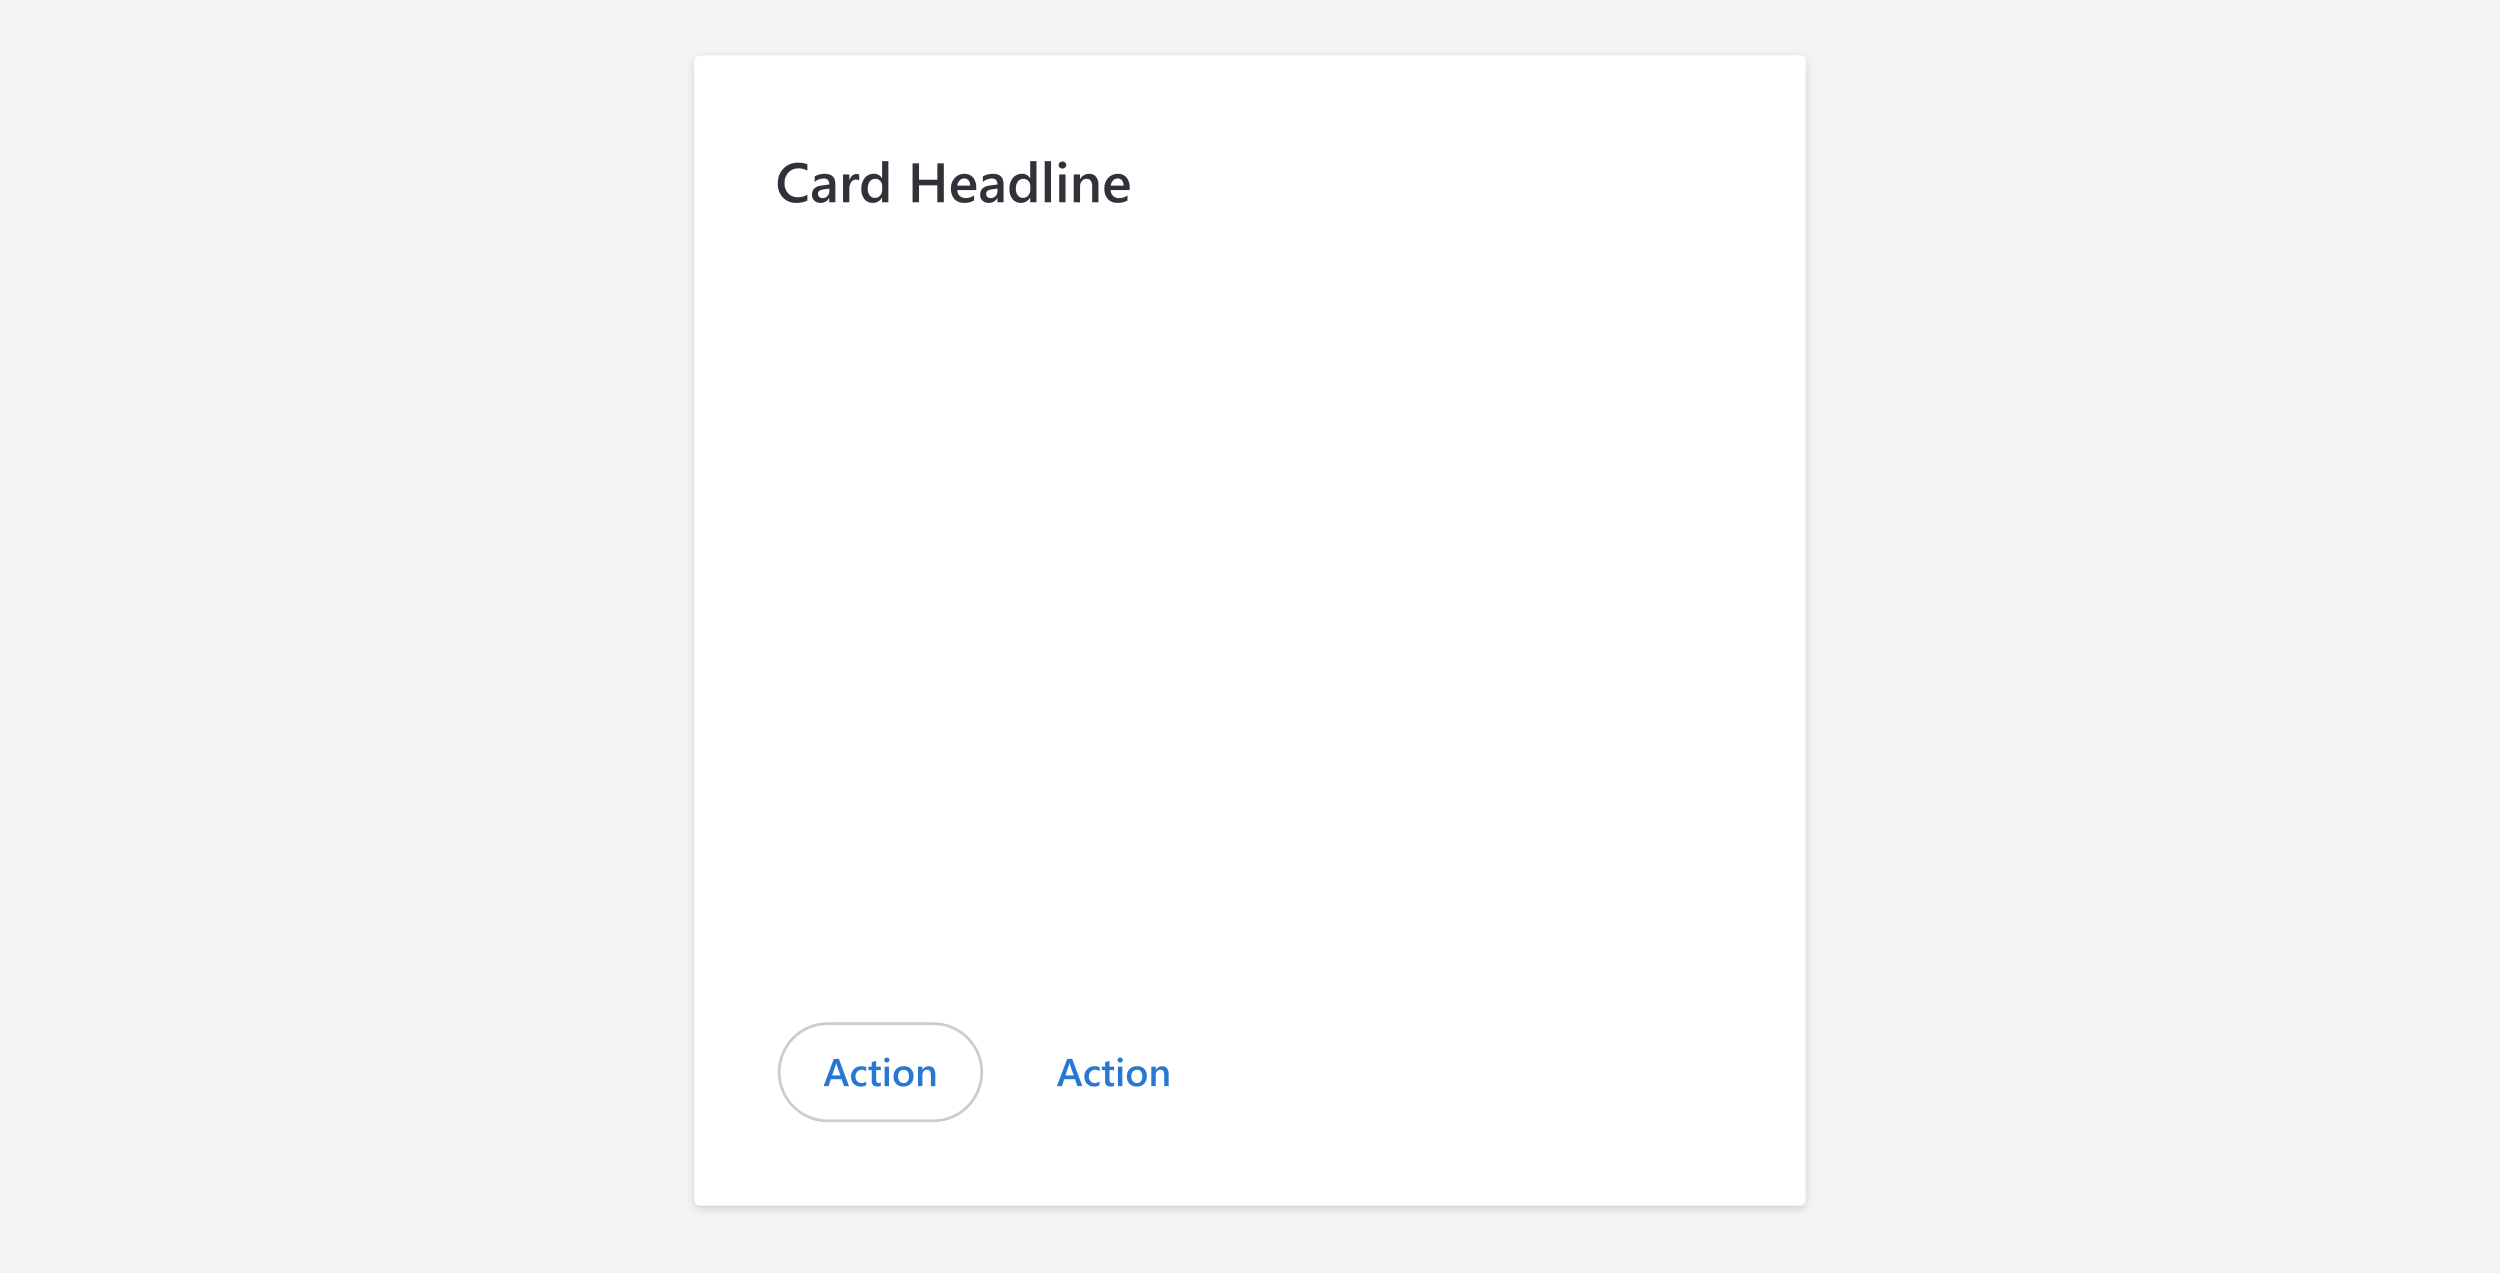
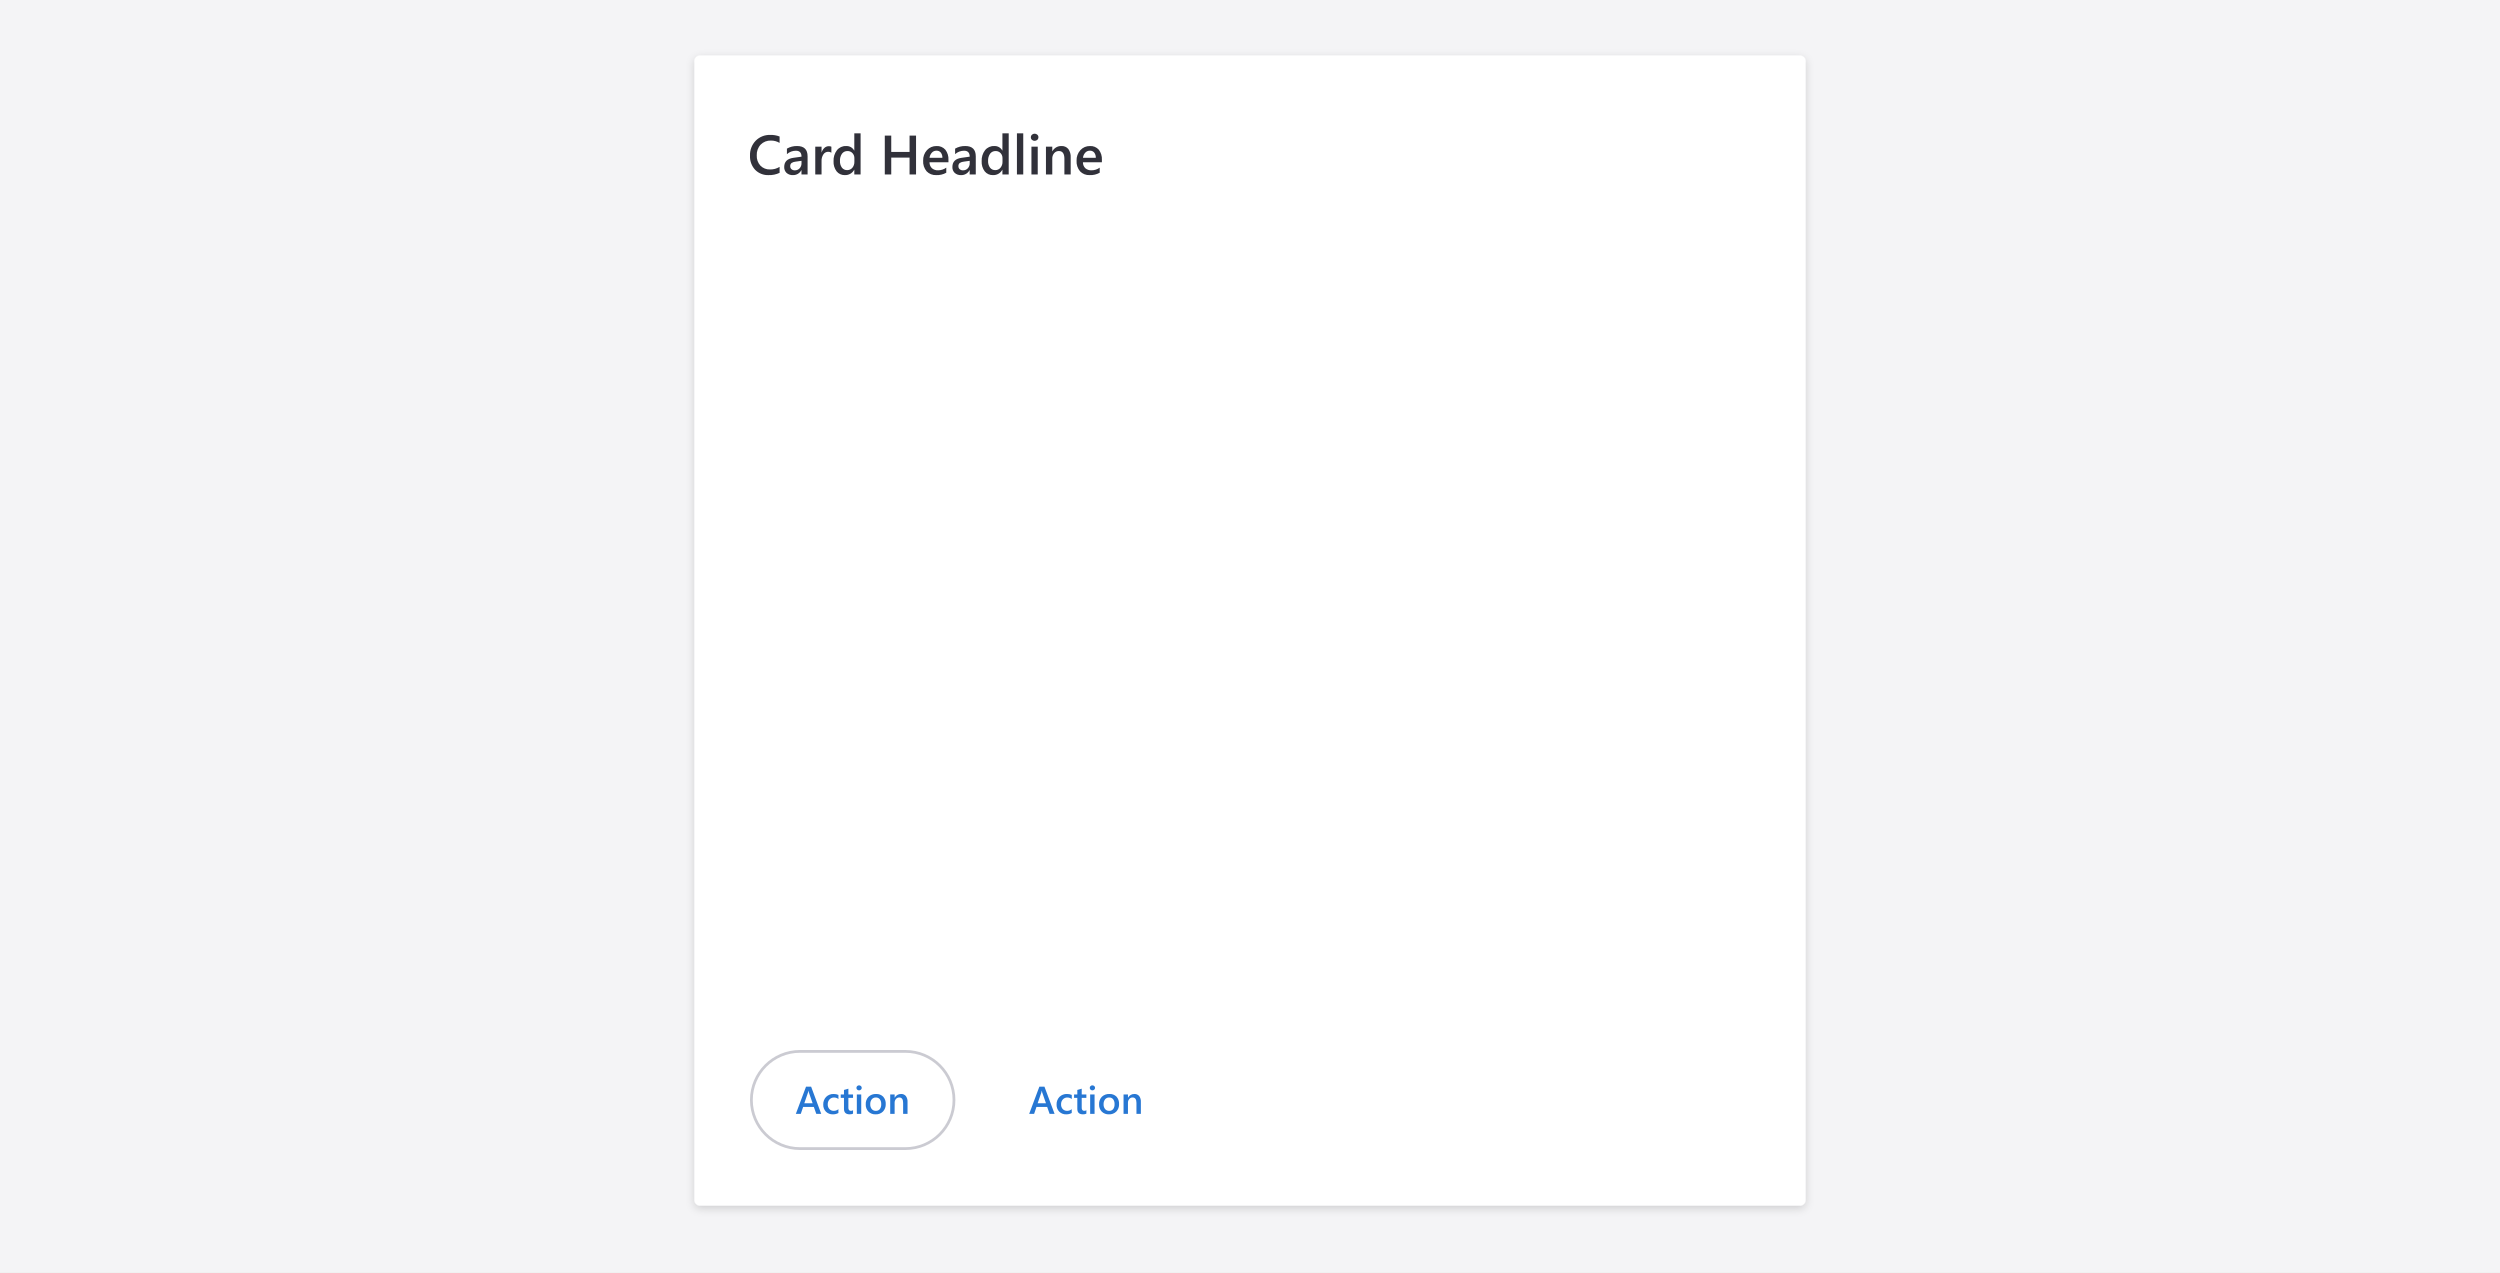
<svg xmlns="http://www.w3.org/2000/svg" width="900" height="458" viewBox="0 0 900 458">
  <defs>
    <filter id="Card" x="245.5" y="16.5" width="409" height="423" filterUnits="userSpaceOnUse">
      <feOffset dy="1" input="SourceAlpha" />
      <feGaussianBlur stdDeviation="1.5" result="blur" />
      <feFlood flood-opacity="0.161" />
      <feComposite operator="in" in2="blur" />
      <feComposite in="SourceGraphic" />
    </filter>
    <clipPath id="clip-card--actions-footer-multiple">
      <rect width="900" height="458" />
    </clipPath>
  </defs>
  <g id="card--actions-footer-multiple" clip-path="url(#clip-card--actions-footer-multiple)">
    <rect width="900" height="458" fill="#f4f4f6" />
    <g transform="matrix(1, 0, 0, 1, 0, 0)" filter="url(#Card)">
      <rect id="Card-2" data-name="Card" width="400" height="414" rx="2" transform="translate(250 20)" fill="#fff" />
    </g>
-     <path id="Path_8849" data-name="Path 8849" d="M11.494-.586a8.49,8.49,0,0,1-3.936.82A6.435,6.435,0,0,1,2.676-1.689,7.01,7.01,0,0,1,.84-6.738a7.352,7.352,0,0,1,2.065-5.43,7.066,7.066,0,0,1,5.22-2.07,8.554,8.554,0,0,1,3.369.576v2.3a6.012,6.012,0,0,0-3.125-.84,4.9,4.9,0,0,0-3.687,1.455A5.345,5.345,0,0,0,3.271-6.855,5.1,5.1,0,0,0,4.59-3.169,4.588,4.588,0,0,0,8.057-1.8a6.207,6.207,0,0,0,3.438-.937ZM21.572,0h-2.2V-1.562h-.039A3.308,3.308,0,0,1,16.3.234a3.2,3.2,0,0,1-2.31-.8,2.8,2.8,0,0,1-.835-2.119q0-2.832,3.262-3.3l2.969-.42q0-2.139-2.031-2.139a4.825,4.825,0,0,0-3.223,1.23V-9.3a7.028,7.028,0,0,1,3.652-.937q3.789,0,3.789,3.73ZM19.385-4.912l-2.1.293a3.328,3.328,0,0,0-1.47.474,1.384,1.384,0,0,0-.493,1.216,1.331,1.331,0,0,0,.454,1.04,1.758,1.758,0,0,0,1.216.405,2.243,2.243,0,0,0,1.714-.728,2.58,2.58,0,0,0,.679-1.831Zm10.752-2.93a1.878,1.878,0,0,0-1.182-.322,2.023,2.023,0,0,0-1.68.908A4.061,4.061,0,0,0,26.6-4.785V0H24.336V-10H26.6v2.061h.039a3.484,3.484,0,0,1,1.021-1.646,2.3,2.3,0,0,1,1.538-.591,1.909,1.909,0,0,1,.938.186ZM40.654,0H38.389V-1.7H38.35A3.614,3.614,0,0,1,34.98.234a3.637,3.637,0,0,1-2.954-1.343,5.574,5.574,0,0,1-1.108-3.657A6.073,6.073,0,0,1,32.144-8.74a4.011,4.011,0,0,1,3.267-1.494A3.128,3.128,0,0,1,38.35-8.613h.039V-14.8h2.266ZM38.418-4.57V-5.879a2.55,2.55,0,0,0-.693-1.807,2.313,2.313,0,0,0-1.768-.742,2.38,2.38,0,0,0-2,.947,4.221,4.221,0,0,0-.728,2.627,3.782,3.782,0,0,0,.7,2.407,2.271,2.271,0,0,0,1.88.884A2.351,2.351,0,0,0,37.7-2.417,3.219,3.219,0,0,0,38.418-4.57ZM60.615,0H58.281V-6.074H51.689V0H49.365V-14h2.324v5.889h6.592V-14h2.334Zm11.67-4.385H65.469a2.881,2.881,0,0,0,.854,2.139,3.179,3.179,0,0,0,2.241.752A4.942,4.942,0,0,0,71.5-2.451V-.625a6.716,6.716,0,0,1-3.613.859,4.473,4.473,0,0,1-3.462-1.362,5.449,5.449,0,0,1-1.255-3.833,5.328,5.328,0,0,1,1.382-3.8,4.52,4.52,0,0,1,3.433-1.47,3.941,3.941,0,0,1,3.174,1.318,5.474,5.474,0,0,1,1.123,3.662ZM70.1-5.986a2.919,2.919,0,0,0-.576-1.9,1.925,1.925,0,0,0-1.562-.679,2.2,2.2,0,0,0-1.655.713,3.257,3.257,0,0,0-.835,1.865ZM82.119,0h-2.2V-1.562h-.039a3.308,3.308,0,0,1-3.037,1.8,3.2,3.2,0,0,1-2.31-.8A2.8,2.8,0,0,1,73.7-2.686q0-2.832,3.262-3.3l2.969-.42q0-2.139-2.031-2.139a4.825,4.825,0,0,0-3.223,1.23V-9.3a7.028,7.028,0,0,1,3.652-.937q3.789,0,3.789,3.73ZM79.932-4.912l-2.1.293a3.328,3.328,0,0,0-1.47.474,1.384,1.384,0,0,0-.493,1.216,1.331,1.331,0,0,0,.454,1.04,1.758,1.758,0,0,0,1.216.405,2.243,2.243,0,0,0,1.714-.728,2.58,2.58,0,0,0,.679-1.831ZM93.975,0H91.709V-1.7H91.67A3.614,3.614,0,0,1,88.3.234a3.637,3.637,0,0,1-2.954-1.343,5.574,5.574,0,0,1-1.108-3.657A6.073,6.073,0,0,1,85.464-8.74a4.011,4.011,0,0,1,3.267-1.494A3.128,3.128,0,0,1,91.67-8.613h.039V-14.8h2.266ZM91.738-4.57V-5.879a2.55,2.55,0,0,0-.693-1.807,2.313,2.313,0,0,0-1.768-.742,2.38,2.38,0,0,0-2,.947,4.221,4.221,0,0,0-.728,2.627,3.782,3.782,0,0,0,.7,2.407,2.271,2.271,0,0,0,1.88.884,2.351,2.351,0,0,0,1.885-.854A3.219,3.219,0,0,0,91.738-4.57ZM99.209,0H96.934V-14.8h2.275ZM103.3-12.1a1.362,1.362,0,0,1-.952-.361,1.189,1.189,0,0,1-.4-.918,1.219,1.219,0,0,1,.4-.928,1.342,1.342,0,0,1,.952-.371,1.384,1.384,0,0,1,.977.371,1.212,1.212,0,0,1,.4.928,1.2,1.2,0,0,1-.4.9A1.374,1.374,0,0,1,103.3-12.1ZM104.424,0h-2.266V-10h2.266Zm11.865,0h-2.266V-5.635q0-2.8-1.982-2.8a2.164,2.164,0,0,0-1.709.776,2.88,2.88,0,0,0-.674,1.958V0h-2.275V-10h2.275v1.66h.039a3.564,3.564,0,0,1,3.242-1.895,3.02,3.02,0,0,1,2.49,1.06,4.758,4.758,0,0,1,.859,3.062Zm11.23-4.385H120.7a2.881,2.881,0,0,0,.854,2.139,3.179,3.179,0,0,0,2.241.752,4.942,4.942,0,0,0,2.939-.957V-.625a6.716,6.716,0,0,1-3.613.859,4.473,4.473,0,0,1-3.462-1.362,5.449,5.449,0,0,1-1.255-3.833,5.328,5.328,0,0,1,1.382-3.8,4.52,4.52,0,0,1,3.433-1.47A3.941,3.941,0,0,1,126.4-8.916a5.474,5.474,0,0,1,1.123,3.662Zm-2.187-1.6a2.919,2.919,0,0,0-.576-1.9,1.925,1.925,0,0,0-1.562-.679,2.2,2.2,0,0,0-1.655.713,3.257,3.257,0,0,0-.835,1.865Z" transform="translate(279.16 72.805)" fill="#31313a" />
-     <g id="Link_Button_-_Normal" data-name="Link Button - Normal" transform="translate(364 368)">
+     <path id="Path_8849" data-name="Path 8849" d="M11.494-.586a8.49,8.49,0,0,1-3.936.82A6.435,6.435,0,0,1,2.676-1.689,7.01,7.01,0,0,1,.84-6.738a7.352,7.352,0,0,1,2.065-5.43,7.066,7.066,0,0,1,5.22-2.07,8.554,8.554,0,0,1,3.369.576v2.3a6.012,6.012,0,0,0-3.125-.84,4.9,4.9,0,0,0-3.687,1.455A5.345,5.345,0,0,0,3.271-6.855,5.1,5.1,0,0,0,4.59-3.169,4.588,4.588,0,0,0,8.057-1.8a6.207,6.207,0,0,0,3.438-.937ZM21.572,0h-2.2V-1.562h-.039A3.308,3.308,0,0,1,16.3.234a3.2,3.2,0,0,1-2.31-.8,2.8,2.8,0,0,1-.835-2.119q0-2.832,3.262-3.3l2.969-.42q0-2.139-2.031-2.139a4.825,4.825,0,0,0-3.223,1.23V-9.3a7.028,7.028,0,0,1,3.652-.937q3.789,0,3.789,3.73ZM19.385-4.912l-2.1.293a3.328,3.328,0,0,0-1.47.474,1.384,1.384,0,0,0-.493,1.216,1.331,1.331,0,0,0,.454,1.04,1.758,1.758,0,0,0,1.216.405,2.243,2.243,0,0,0,1.714-.728,2.58,2.58,0,0,0,.679-1.831Zm10.752-2.93a1.878,1.878,0,0,0-1.182-.322,2.023,2.023,0,0,0-1.68.908A4.061,4.061,0,0,0,26.6-4.785V0H24.336V-10H26.6v2.061h.039a3.484,3.484,0,0,1,1.021-1.646,2.3,2.3,0,0,1,1.538-.591,1.909,1.909,0,0,1,.938.186ZM40.654,0H38.389V-1.7H38.35A3.614,3.614,0,0,1,34.98.234a3.637,3.637,0,0,1-2.954-1.343,5.574,5.574,0,0,1-1.108-3.657A6.073,6.073,0,0,1,32.144-8.74a4.011,4.011,0,0,1,3.267-1.494A3.128,3.128,0,0,1,38.35-8.613h.039V-14.8h2.266ZM38.418-4.57V-5.879a2.55,2.55,0,0,0-.693-1.807,2.313,2.313,0,0,0-1.768-.742,2.38,2.38,0,0,0-2,.947,4.221,4.221,0,0,0-.728,2.627,3.782,3.782,0,0,0,.7,2.407,2.271,2.271,0,0,0,1.88.884A2.351,2.351,0,0,0,37.7-2.417,3.219,3.219,0,0,0,38.418-4.57ZM60.615,0H58.281V-6.074H51.689V0H49.365V-14h2.324v5.889h6.592V-14h2.334Zm11.67-4.385H65.469a2.881,2.881,0,0,0,.854,2.139,3.179,3.179,0,0,0,2.241.752A4.942,4.942,0,0,0,71.5-2.451V-.625a6.716,6.716,0,0,1-3.613.859,4.473,4.473,0,0,1-3.462-1.362,5.449,5.449,0,0,1-1.255-3.833,5.328,5.328,0,0,1,1.382-3.8,4.52,4.52,0,0,1,3.433-1.47,3.941,3.941,0,0,1,3.174,1.318,5.474,5.474,0,0,1,1.123,3.662ZM70.1-5.986a2.919,2.919,0,0,0-.576-1.9,1.925,1.925,0,0,0-1.562-.679,2.2,2.2,0,0,0-1.655.713,3.257,3.257,0,0,0-.835,1.865ZM82.119,0h-2.2V-1.562h-.039a3.308,3.308,0,0,1-3.037,1.8,3.2,3.2,0,0,1-2.31-.8A2.8,2.8,0,0,1,73.7-2.686q0-2.832,3.262-3.3l2.969-.42q0-2.139-2.031-2.139a4.825,4.825,0,0,0-3.223,1.23V-9.3a7.028,7.028,0,0,1,3.652-.937q3.789,0,3.789,3.73ZM79.932-4.912l-2.1.293a3.328,3.328,0,0,0-1.47.474,1.384,1.384,0,0,0-.493,1.216,1.331,1.331,0,0,0,.454,1.04,1.758,1.758,0,0,0,1.216.405,2.243,2.243,0,0,0,1.714-.728,2.58,2.58,0,0,0,.679-1.831ZM93.975,0H91.709V-1.7H91.67A3.614,3.614,0,0,1,88.3.234a3.637,3.637,0,0,1-2.954-1.343,5.574,5.574,0,0,1-1.108-3.657A6.073,6.073,0,0,1,85.464-8.74a4.011,4.011,0,0,1,3.267-1.494A3.128,3.128,0,0,1,91.67-8.613h.039V-14.8h2.266ZM91.738-4.57V-5.879a2.55,2.55,0,0,0-.693-1.807,2.313,2.313,0,0,0-1.768-.742,2.38,2.38,0,0,0-2,.947,4.221,4.221,0,0,0-.728,2.627,3.782,3.782,0,0,0,.7,2.407,2.271,2.271,0,0,0,1.88.884,2.351,2.351,0,0,0,1.885-.854A3.219,3.219,0,0,0,91.738-4.57ZM99.209,0H96.934V-14.8h2.275ZM103.3-12.1a1.362,1.362,0,0,1-.952-.361,1.189,1.189,0,0,1-.4-.918,1.219,1.219,0,0,1,.4-.928,1.342,1.342,0,0,1,.952-.371,1.384,1.384,0,0,1,.977.371,1.212,1.212,0,0,1,.4.928,1.2,1.2,0,0,1-.4.9A1.374,1.374,0,0,1,103.3-12.1ZM104.424,0h-2.266V-10h2.266Zm11.865,0h-2.266V-5.635q0-2.8-1.982-2.8a2.164,2.164,0,0,0-1.709.776,2.88,2.88,0,0,0-.674,1.958V0h-2.275V-10h2.275v1.66h.039a3.564,3.564,0,0,1,3.242-1.895,3.02,3.02,0,0,1,2.49,1.06,4.758,4.758,0,0,1,.859,3.062Zm11.23-4.385H120.7a2.881,2.881,0,0,0,.854,2.139,3.179,3.179,0,0,0,2.241.752,4.942,4.942,0,0,0,2.939-.957V-.625a6.716,6.716,0,0,1-3.613.859,4.473,4.473,0,0,1-3.462-1.362,5.449,5.449,0,0,1-1.255-3.833,5.328,5.328,0,0,1,1.382-3.8,4.52,4.52,0,0,1,3.433-1.47A3.941,3.941,0,0,1,126.4-8.916a5.474,5.474,0,0,1,1.123,3.662Zm-2.187-1.6a2.919,2.919,0,0,0-.576-1.9,1.925,1.925,0,0,0-1.562-.679,2.2,2.2,0,0,0-1.655.713,3.257,3.257,0,0,0-.835,1.865Z" transform="translate(269.16 62.805)" fill="#31313a" />
+     <g id="Link_Button_-_Normal" data-name="Link Button - Normal" transform="translate(354 378)">
      <path id="Path_6651" data-name="Path 6651" d="M18,0H55.934a18,18,0,0,1,0,36H18A18,18,0,0,1,18,0Z" fill="none" />
      <path id="Path_10356" data-name="Path 10356" d="M-11.351,0h-1.784l-.882-2.5h-3.855L-18.72,0H-20.5l3.671-9.8h1.832Zm-3.1-3.821-1.36-3.91a4.632,4.632,0,0,1-.13-.615h-.027a4,4,0,0,1-.137.615l-1.347,3.91Zm9.276,3.5A3.911,3.911,0,0,1-7.161.164,3.369,3.369,0,0,1-9.676-.81a3.451,3.451,0,0,1-.957-2.526A3.8,3.8,0,0,1-9.6-6.115,3.678,3.678,0,0,1-6.853-7.164a4.016,4.016,0,0,1,1.688.335v1.477A2.557,2.557,0,0,0-6.723-5.9a2.166,2.166,0,0,0-1.647.68,2.487,2.487,0,0,0-.643,1.781,2.371,2.371,0,0,0,.6,1.716,2.148,2.148,0,0,0,1.624.629A2.537,2.537,0,0,0-5.171-1.7ZM.092-.075A2.748,2.748,0,0,1-1.131.157Q-3.168.157-3.168-1.8V-5.756H-4.337V-7h1.169V-8.62l1.586-.451V-7H.092v1.244H-1.583v3.5a1.379,1.379,0,0,0,.226.889A.936.936,0,0,0-.6-1.1a1.09,1.09,0,0,0,.7-.232ZM2.259-8.47a.953.953,0,0,1-.667-.253.832.832,0,0,1-.277-.643.854.854,0,0,1,.277-.649.939.939,0,0,1,.667-.26.969.969,0,0,1,.684.26.849.849,0,0,1,.28.649.837.837,0,0,1-.28.632A.962.962,0,0,1,2.259-8.47ZM3.045,0H1.459V-7H3.045ZM8.22.164A3.47,3.47,0,0,1,5.633-.817a3.544,3.544,0,0,1-.967-2.6A3.687,3.687,0,0,1,5.674-6.173a3.708,3.708,0,0,1,2.717-.991,3.358,3.358,0,0,1,2.557.964,3.723,3.723,0,0,1,.916,2.673,3.669,3.669,0,0,1-.988,2.683A3.548,3.548,0,0,1,8.22.164ZM8.3-5.9a1.81,1.81,0,0,0-1.47.649,2.719,2.719,0,0,0-.54,1.791,2.561,2.561,0,0,0,.547,1.733A1.837,1.837,0,0,0,8.3-1.094a1.743,1.743,0,0,0,1.439-.622,2.754,2.754,0,0,0,.5-1.771,2.8,2.8,0,0,0-.5-1.784A1.734,1.734,0,0,0,8.3-5.9ZM19.711,0H18.125V-3.944q0-1.962-1.388-1.962a1.515,1.515,0,0,0-1.2.543,2.016,2.016,0,0,0-.472,1.371V0H13.477V-7H15.07v1.162H15.1a2.5,2.5,0,0,1,2.27-1.326,2.114,2.114,0,0,1,1.743.742,3.33,3.33,0,0,1,.6,2.143Z" transform="translate(37 23)" fill="#2777d3" />
      <rect id="Rectangle_6075" data-name="Rectangle 6075" width="73.934" height="36" rx="18" fill="none" />
    </g>
-     <g id="Secondary_Button_-_Normal" data-name="Secondary Button - Normal" transform="translate(280 368)">
+     <g id="Secondary_Button_-_Normal" data-name="Secondary Button - Normal" transform="translate(270 378)">
      <g id="Rectangle_3991" data-name="Rectangle 3991" fill="none" stroke="#cbcbd2" stroke-width="1">
        <rect width="73.934" height="36" rx="18" stroke="none" />
        <rect x="0.5" y="0.5" width="72.934" height="35" rx="17.5" fill="none" />
      </g>
      <path id="Path_10355" data-name="Path 10355" d="M-11.351,0h-1.784l-.882-2.5h-3.855L-18.72,0H-20.5l3.671-9.8h1.832Zm-3.1-3.821-1.36-3.91a4.632,4.632,0,0,1-.13-.615h-.027a4,4,0,0,1-.137.615l-1.347,3.91Zm9.276,3.5A3.911,3.911,0,0,1-7.161.164,3.369,3.369,0,0,1-9.676-.81a3.451,3.451,0,0,1-.957-2.526A3.8,3.8,0,0,1-9.6-6.115,3.678,3.678,0,0,1-6.853-7.164a4.016,4.016,0,0,1,1.688.335v1.477A2.557,2.557,0,0,0-6.723-5.9a2.166,2.166,0,0,0-1.647.68,2.487,2.487,0,0,0-.643,1.781,2.371,2.371,0,0,0,.6,1.716,2.148,2.148,0,0,0,1.624.629A2.537,2.537,0,0,0-5.171-1.7ZM.092-.075A2.748,2.748,0,0,1-1.131.157Q-3.168.157-3.168-1.8V-5.756H-4.337V-7h1.169V-8.62l1.586-.451V-7H.092v1.244H-1.583v3.5a1.379,1.379,0,0,0,.226.889A.936.936,0,0,0-.6-1.1a1.09,1.09,0,0,0,.7-.232ZM2.259-8.47a.953.953,0,0,1-.667-.253.832.832,0,0,1-.277-.643.854.854,0,0,1,.277-.649.939.939,0,0,1,.667-.26.969.969,0,0,1,.684.26.849.849,0,0,1,.28.649.837.837,0,0,1-.28.632A.962.962,0,0,1,2.259-8.47ZM3.045,0H1.459V-7H3.045ZM8.22.164A3.47,3.47,0,0,1,5.633-.817a3.544,3.544,0,0,1-.967-2.6A3.687,3.687,0,0,1,5.674-6.173a3.708,3.708,0,0,1,2.717-.991,3.358,3.358,0,0,1,2.557.964,3.723,3.723,0,0,1,.916,2.673,3.669,3.669,0,0,1-.988,2.683A3.548,3.548,0,0,1,8.22.164ZM8.3-5.9a1.81,1.81,0,0,0-1.47.649,2.719,2.719,0,0,0-.54,1.791,2.561,2.561,0,0,0,.547,1.733A1.837,1.837,0,0,0,8.3-1.094a1.743,1.743,0,0,0,1.439-.622,2.754,2.754,0,0,0,.5-1.771,2.8,2.8,0,0,0-.5-1.784A1.734,1.734,0,0,0,8.3-5.9ZM19.711,0H18.125V-3.944q0-1.962-1.388-1.962a1.515,1.515,0,0,0-1.2.543,2.016,2.016,0,0,0-.472,1.371V0H13.477V-7H15.07v1.162H15.1a2.5,2.5,0,0,1,2.27-1.326,2.114,2.114,0,0,1,1.743.742,3.33,3.33,0,0,1,.6,2.143Z" transform="translate(37 23)" fill="#2777d3" />
    </g>
  </g>
</svg>
